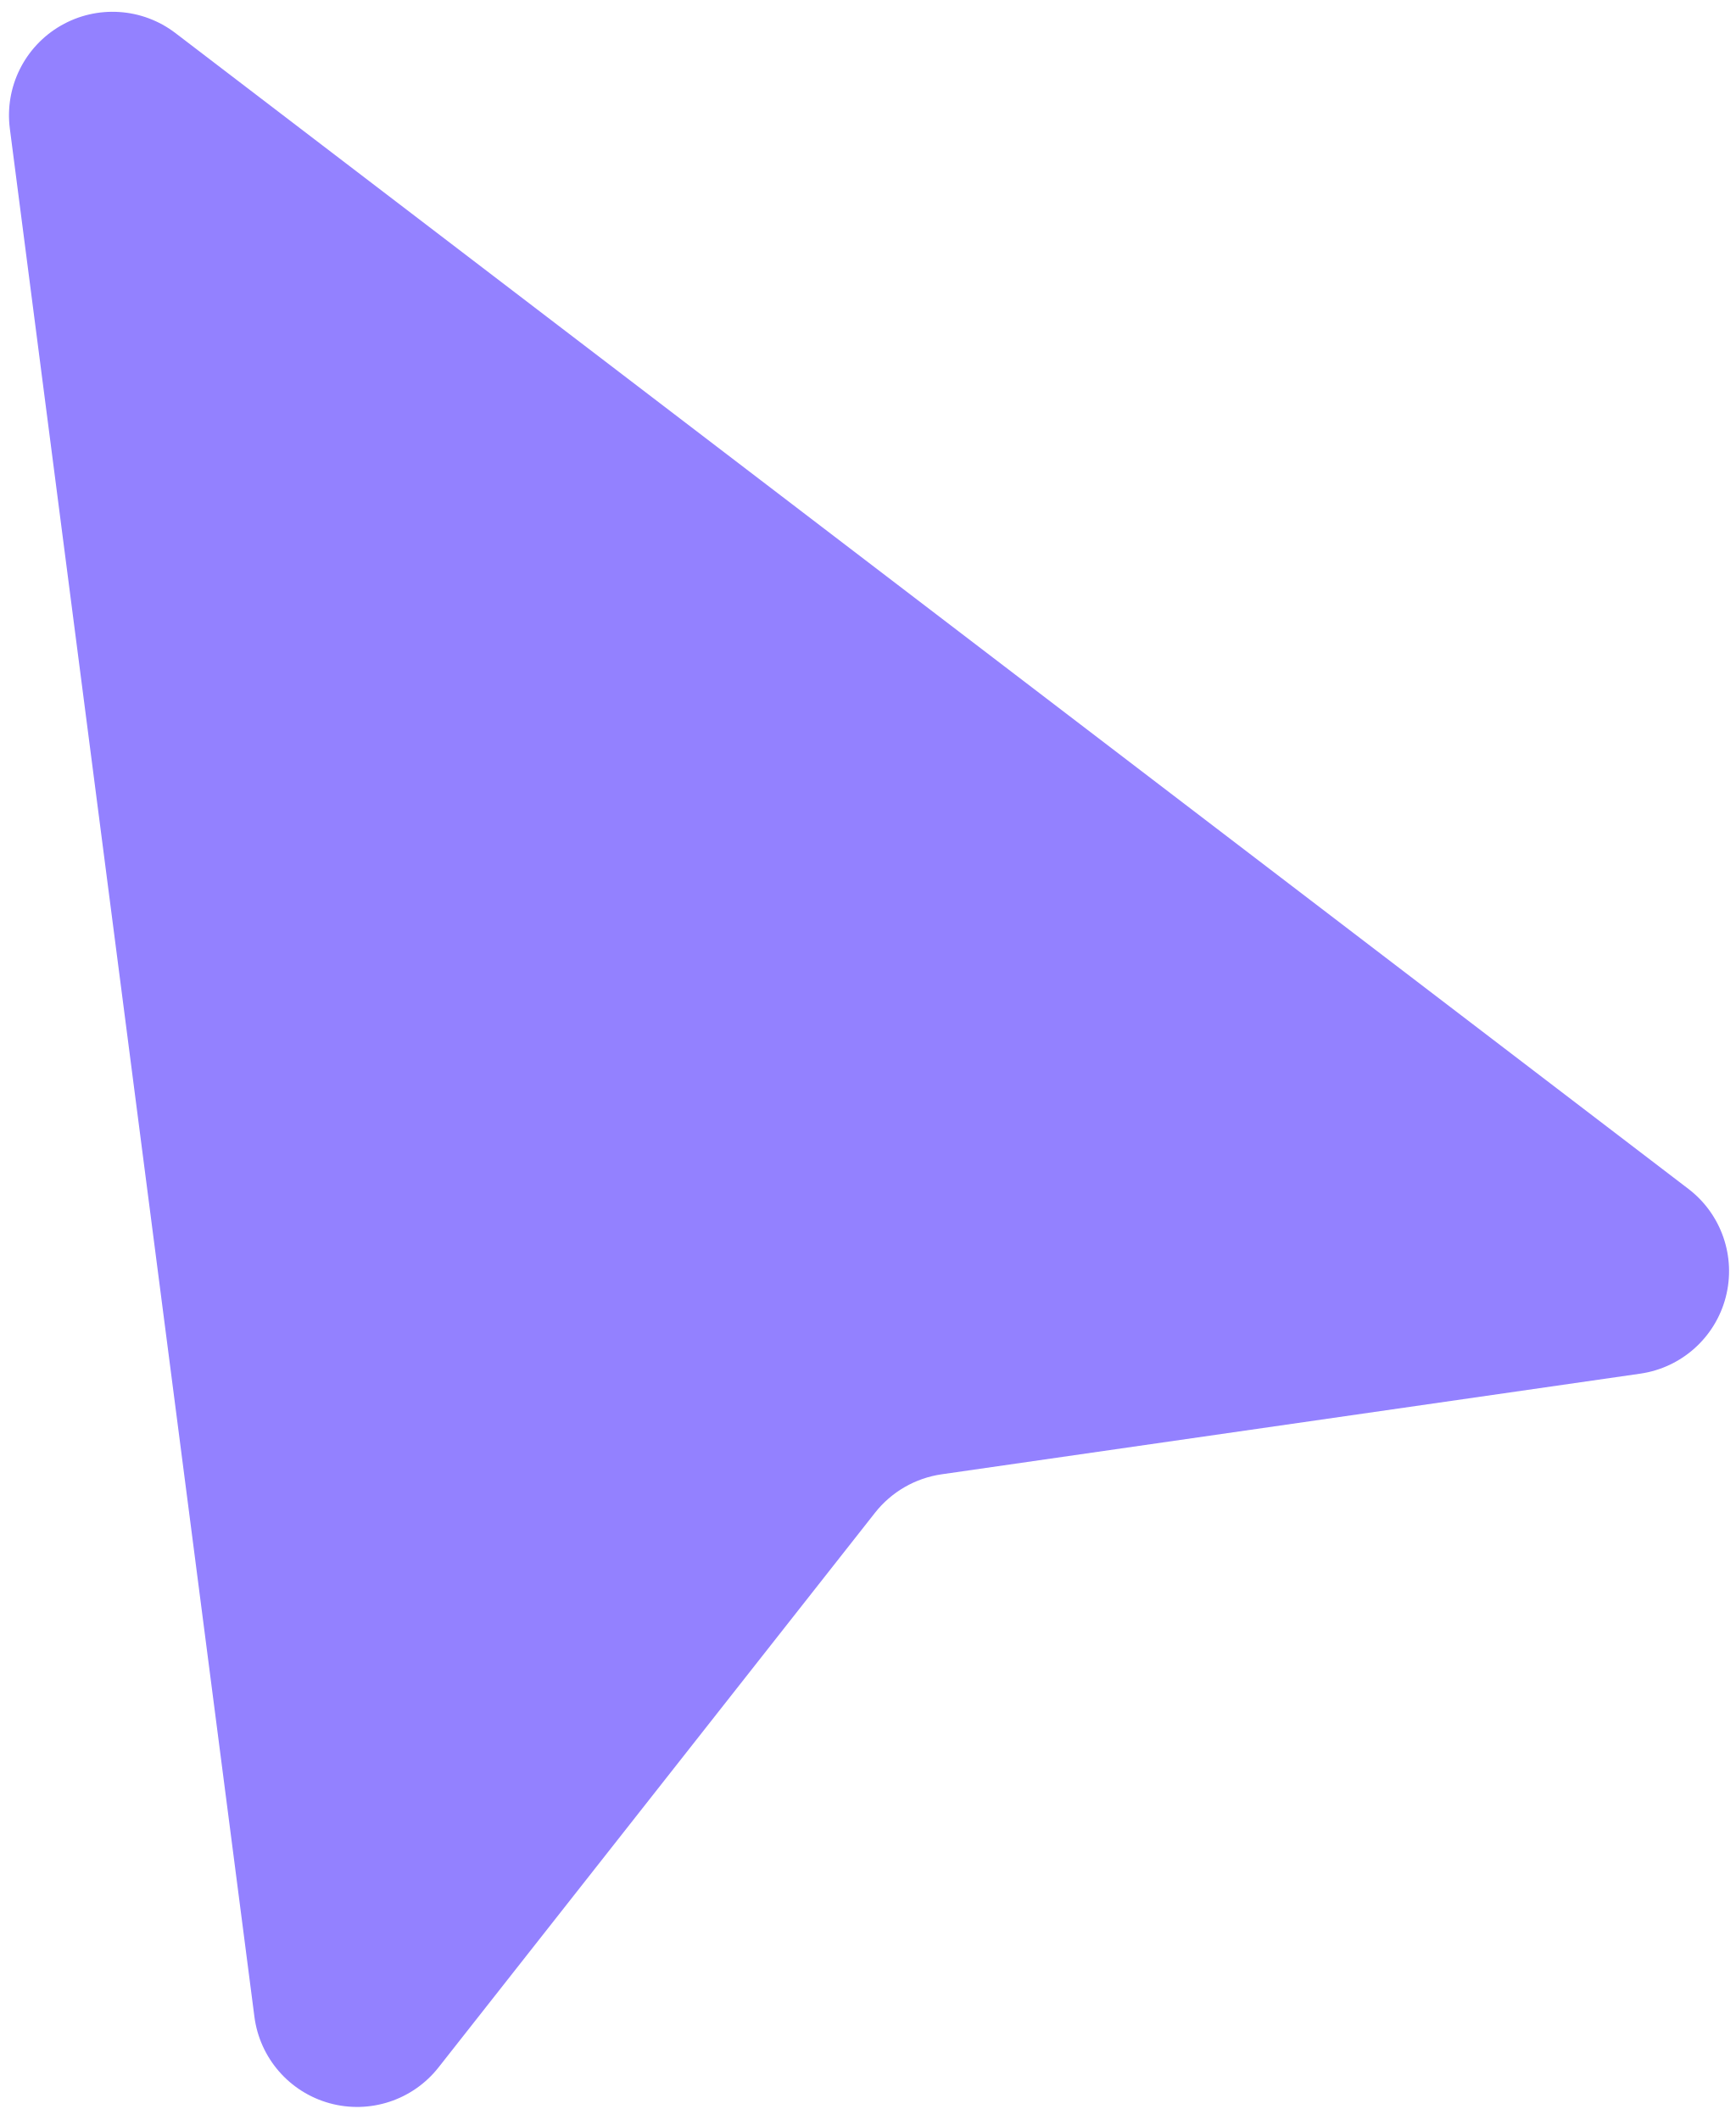
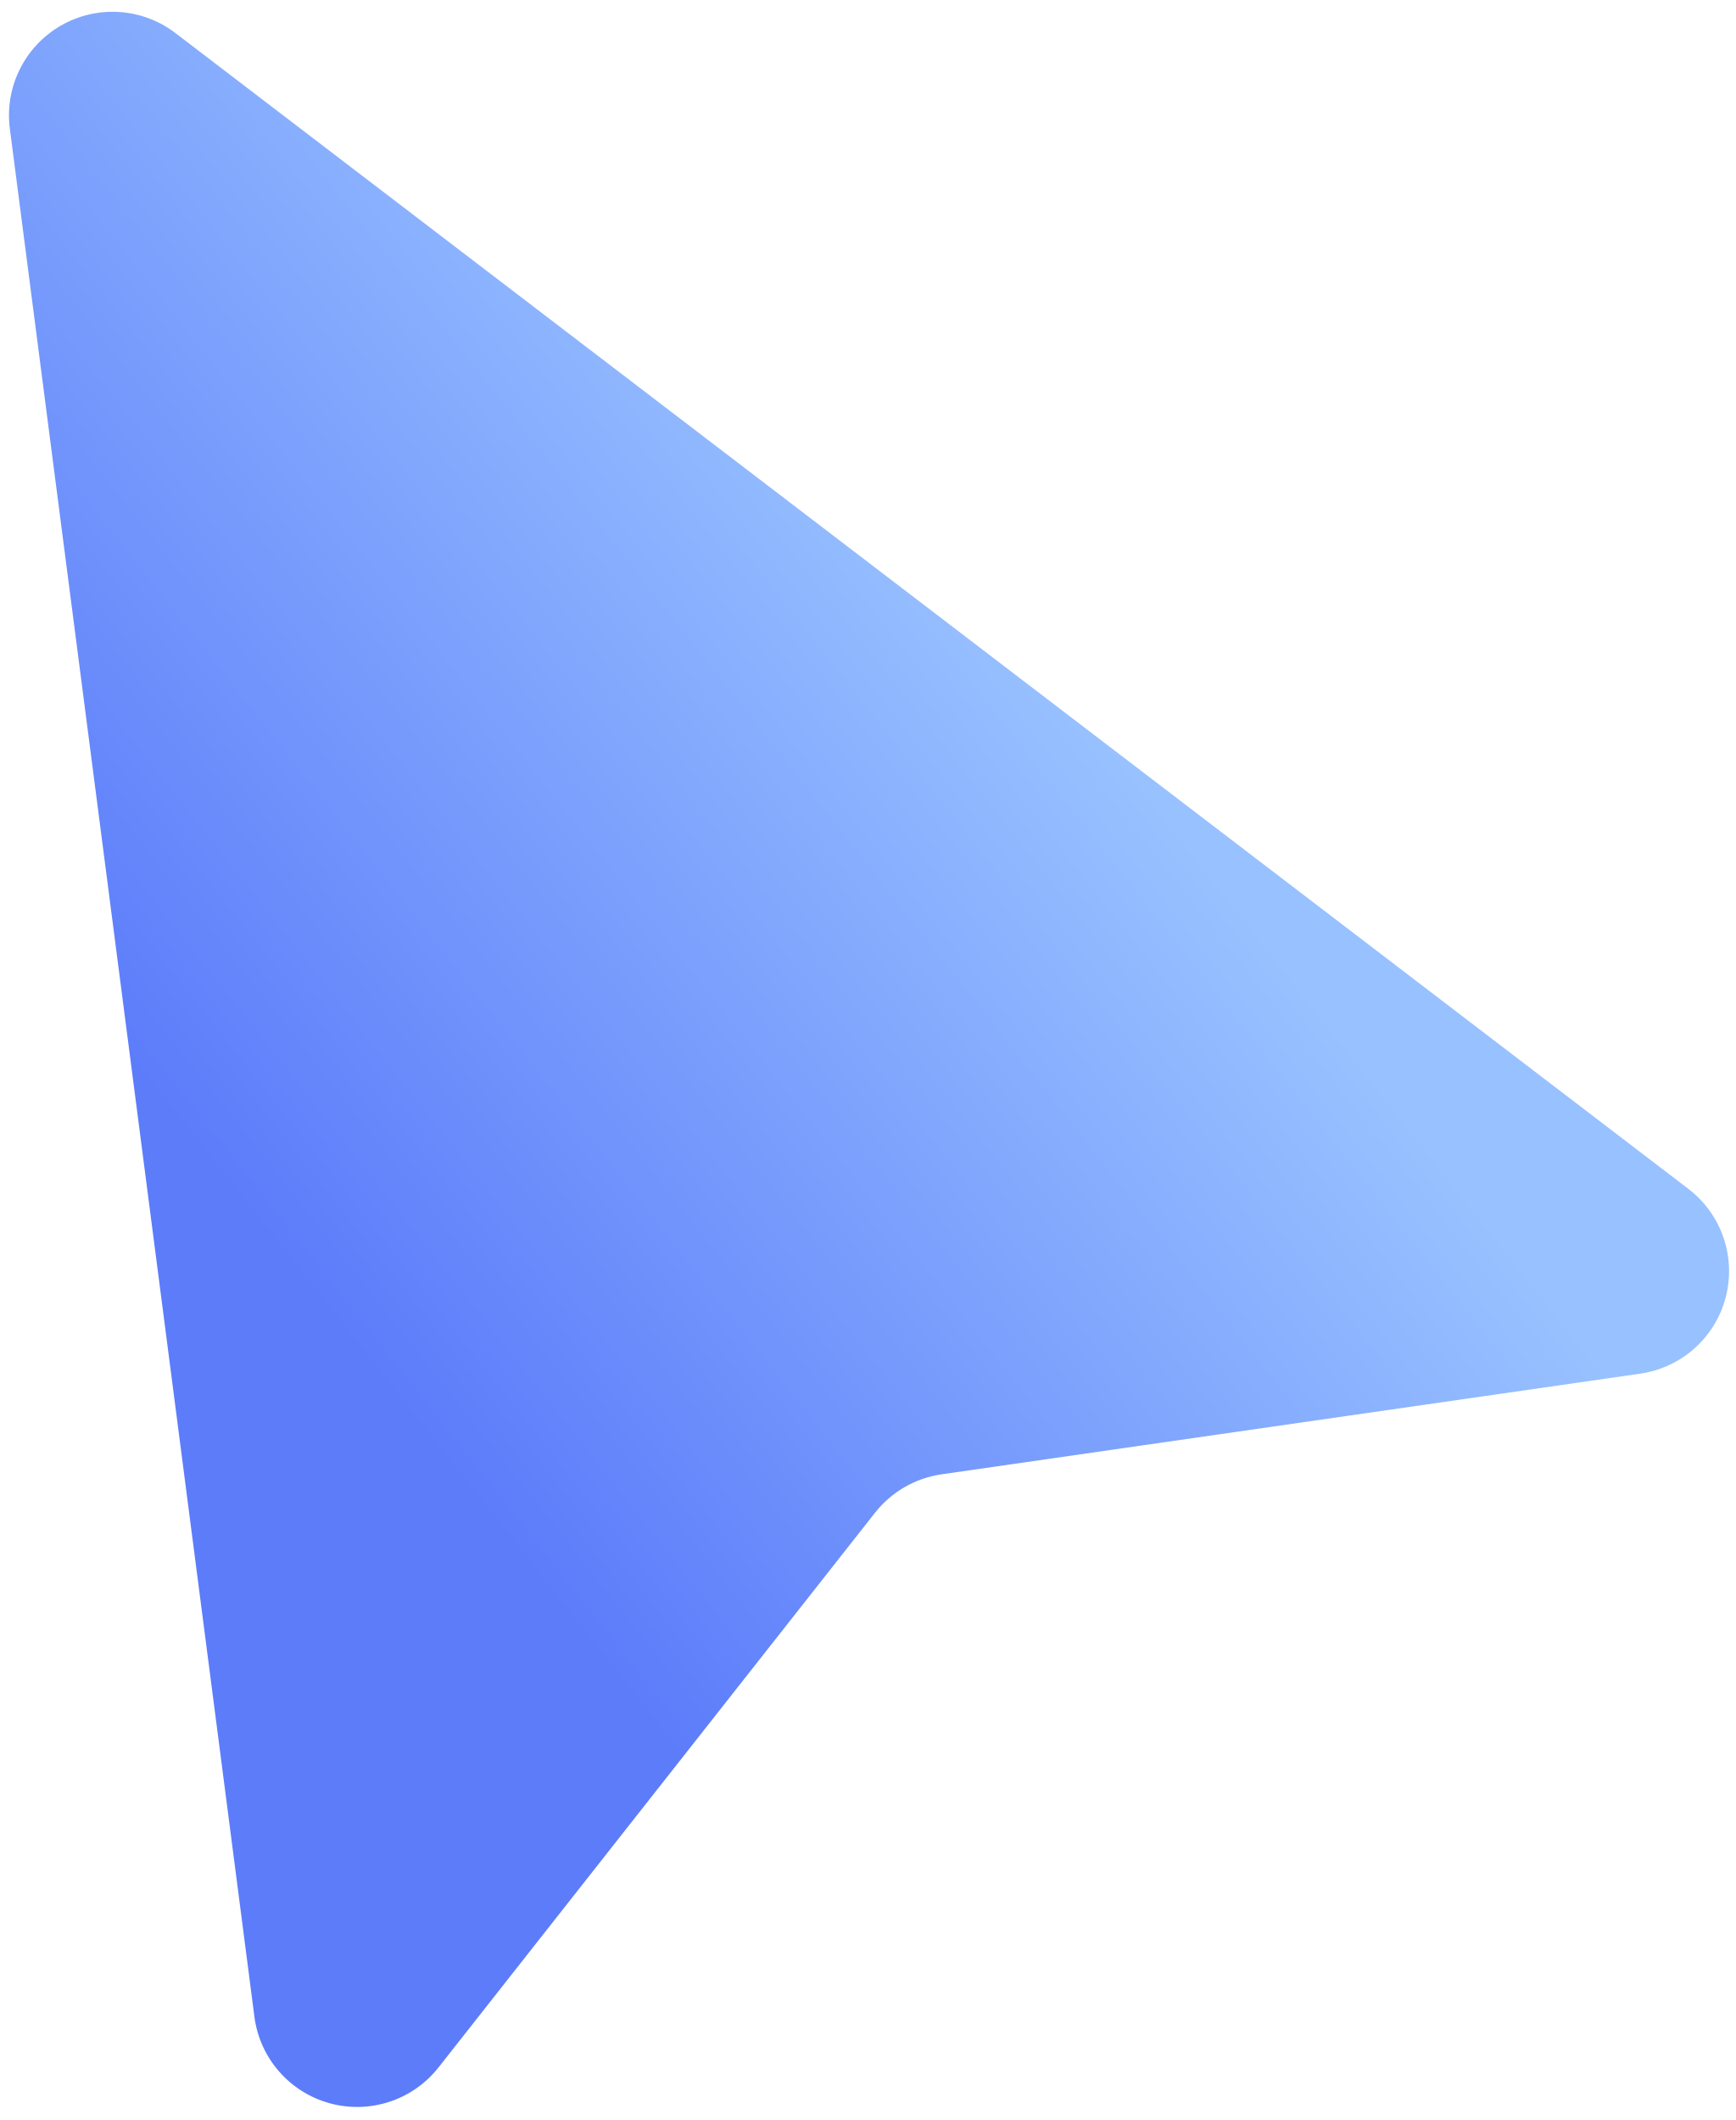
<svg xmlns="http://www.w3.org/2000/svg" width="131" height="160" viewBox="0 0 131 160" fill="none">
-   <path fill-rule="evenodd" clip-rule="evenodd" d="M4.586 1.937C7.318 0.359 10.731 0.579 13.238 2.495L127.414 89.726C129.914 91.636 131.025 94.86 130.232 97.905C129.44 100.95 126.898 103.223 123.784 103.672L71.06 111.268C69.074 111.555 67.274 112.594 66.033 114.171L33.092 156.033C31.146 158.506 27.907 159.57 24.873 158.734C21.84 157.898 19.603 155.324 19.199 152.204L0.743 9.709C0.337 6.58 1.853 3.514 4.586 1.937Z" fill="#9381FF" />
+   <path fill-rule="evenodd" clip-rule="evenodd" d="M4.586 1.937C7.318 0.359 10.731 0.579 13.238 2.495L127.414 89.726C129.914 91.636 131.025 94.86 130.232 97.905C129.44 100.95 126.898 103.223 123.784 103.672L71.06 111.268C69.074 111.555 67.274 112.594 66.033 114.171L33.092 156.033C31.146 158.506 27.907 159.57 24.873 158.734C21.84 157.898 19.603 155.324 19.199 152.204L0.743 9.709C0.337 6.58 1.853 3.514 4.586 1.937Z" fill="url(#paint0_linear_705_4918)" />
+   <defs>
+     <linearGradient id="paint0_linear_705_4918" x1="47.631" y1="10.062" x2="-9.916" y2="55.438" gradientUnits="userSpaceOnUse">
+       <stop stop-color="#98C1FF" />
+       <stop offset="1" stop-color="#5C7CFA" />
+     </linearGradient>
+   </defs>
</svg>
